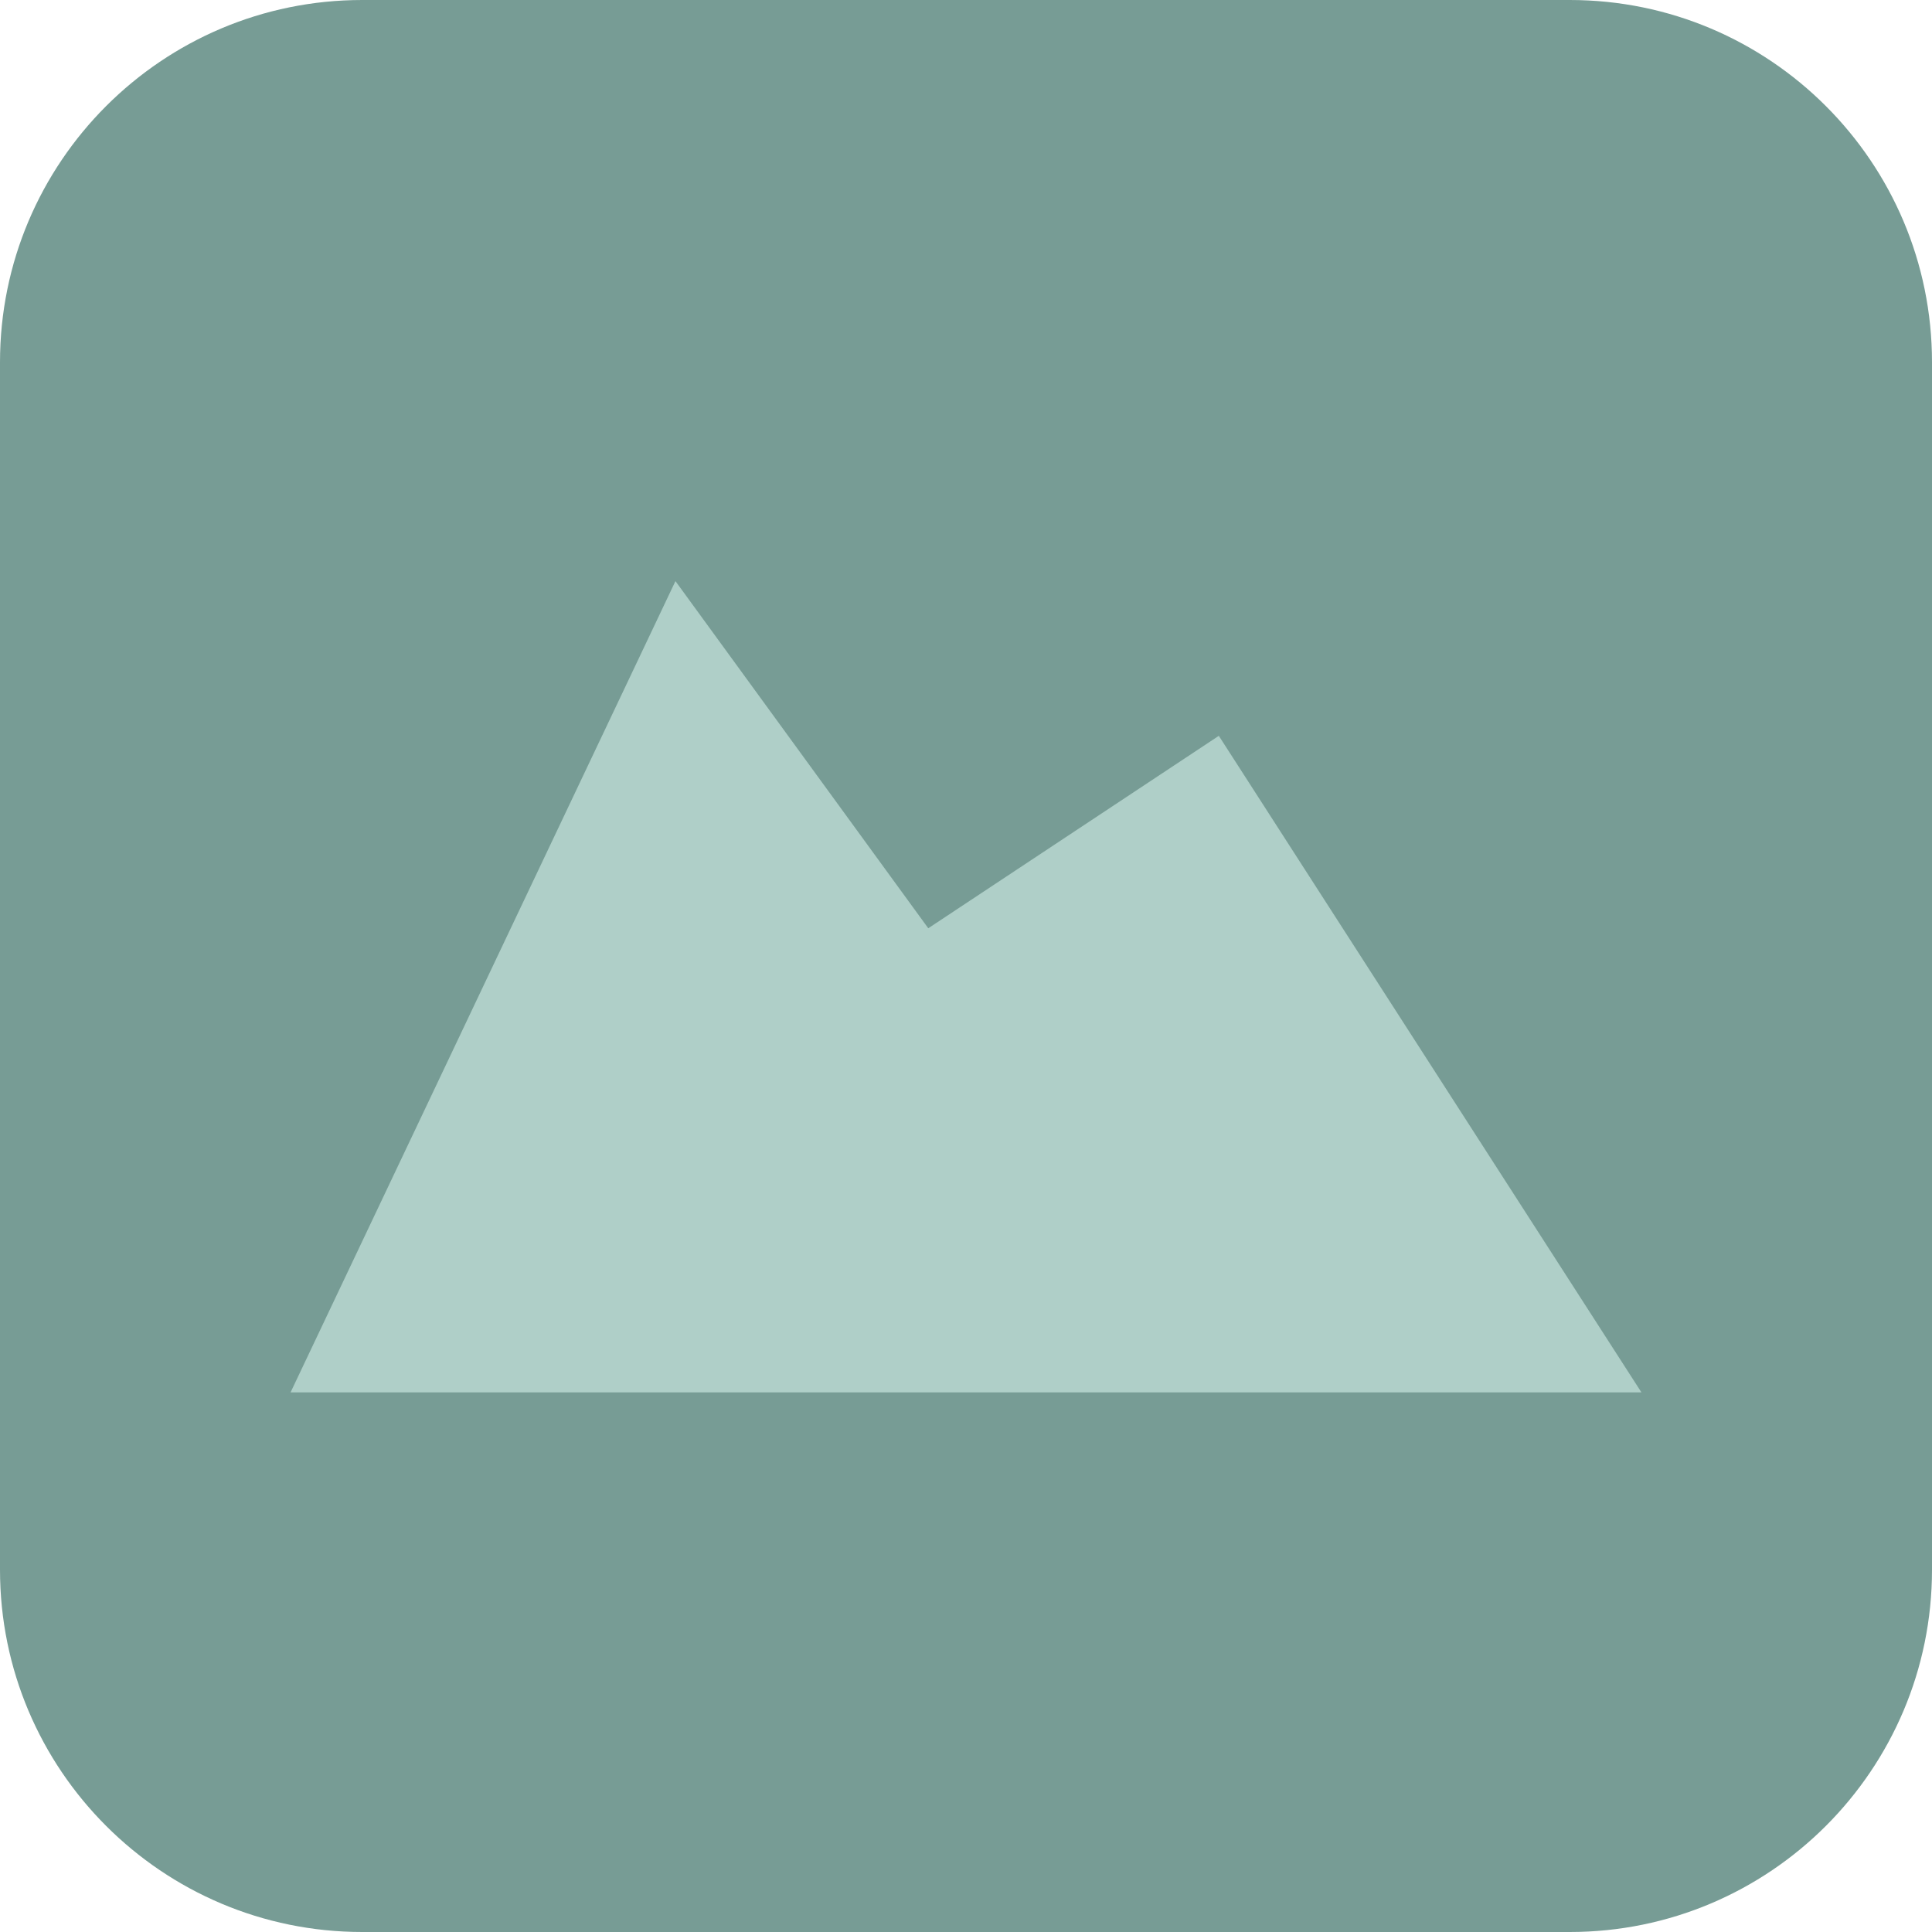
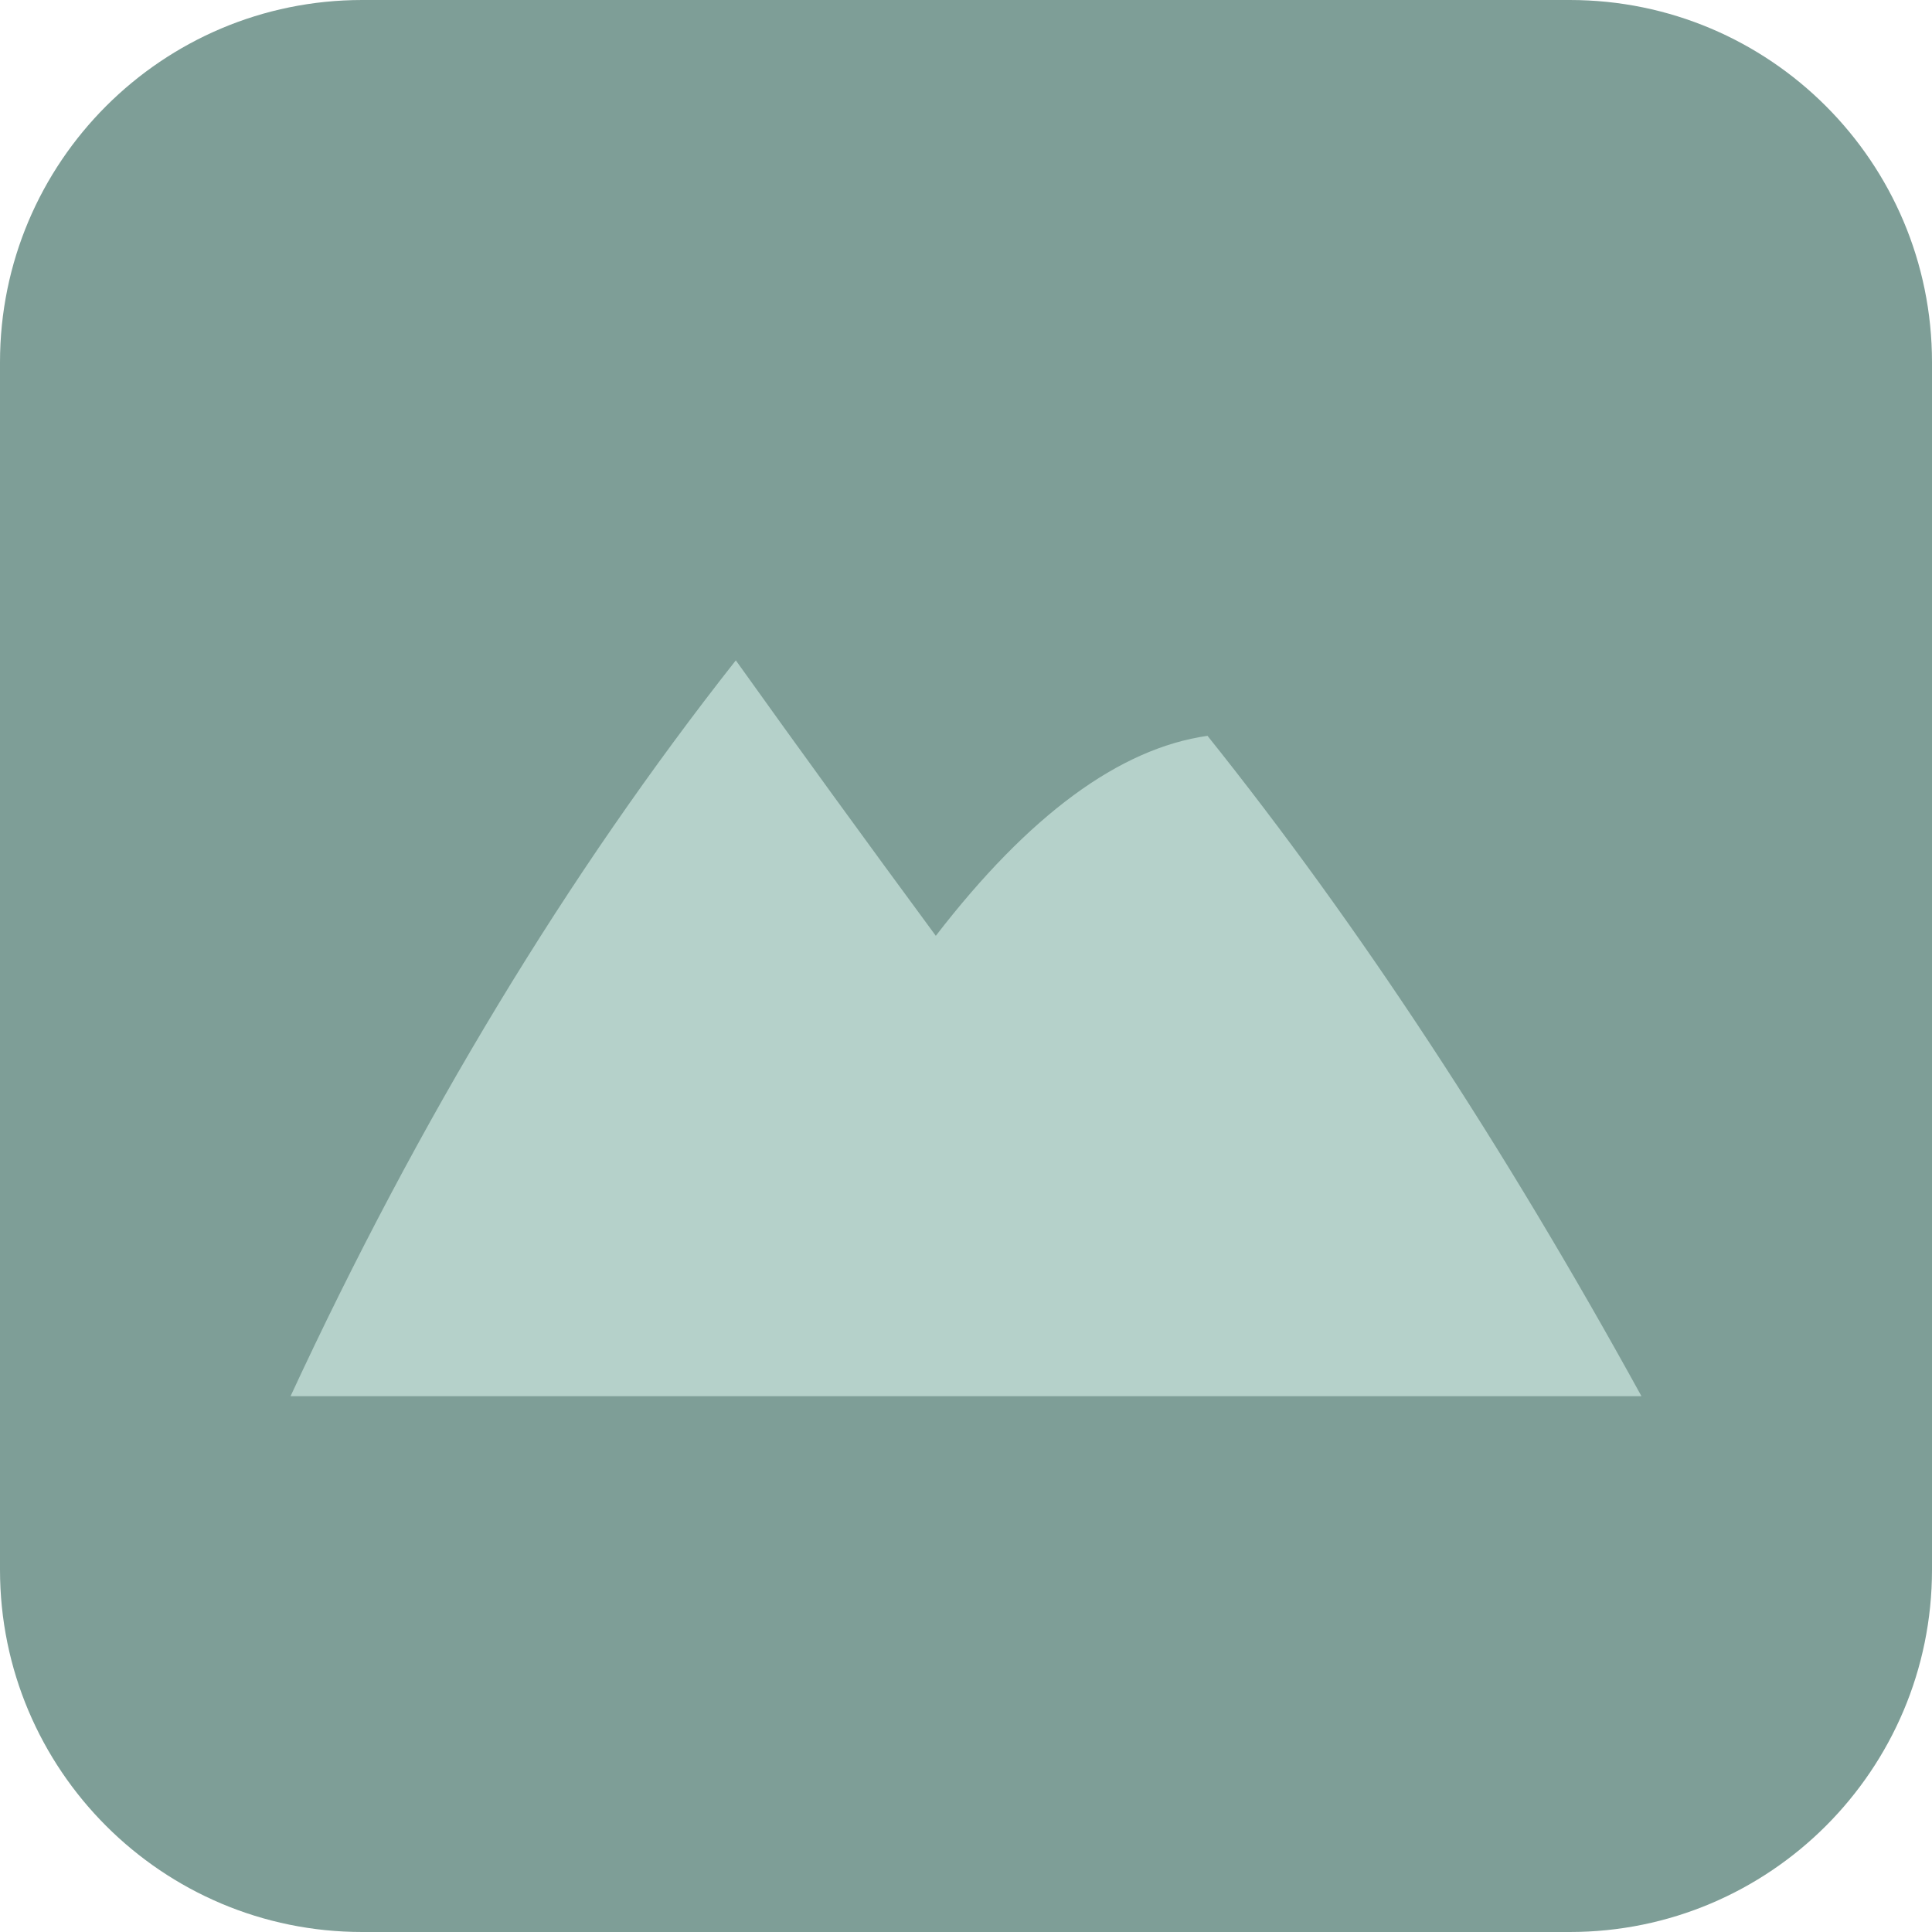
<svg xmlns="http://www.w3.org/2000/svg" viewBox="0 0 512 512">
-   <rect width="512" height="512" rx="96" ry="96" fill="#779C95" />
-   <polygon points="77,369 179,154 246,246 323,195 435,369" fill="#AFCFC8" />
+   <rect width="512" height="512" rx="96" ry="96" fill="#7E9E97" />
+   <path d="M77,370 Q128,260 195,175 Q220,210 248,248 Q285,200 320,195 Q380,270 435,370 Z" fill="#B5D1CA" />
</svg>
